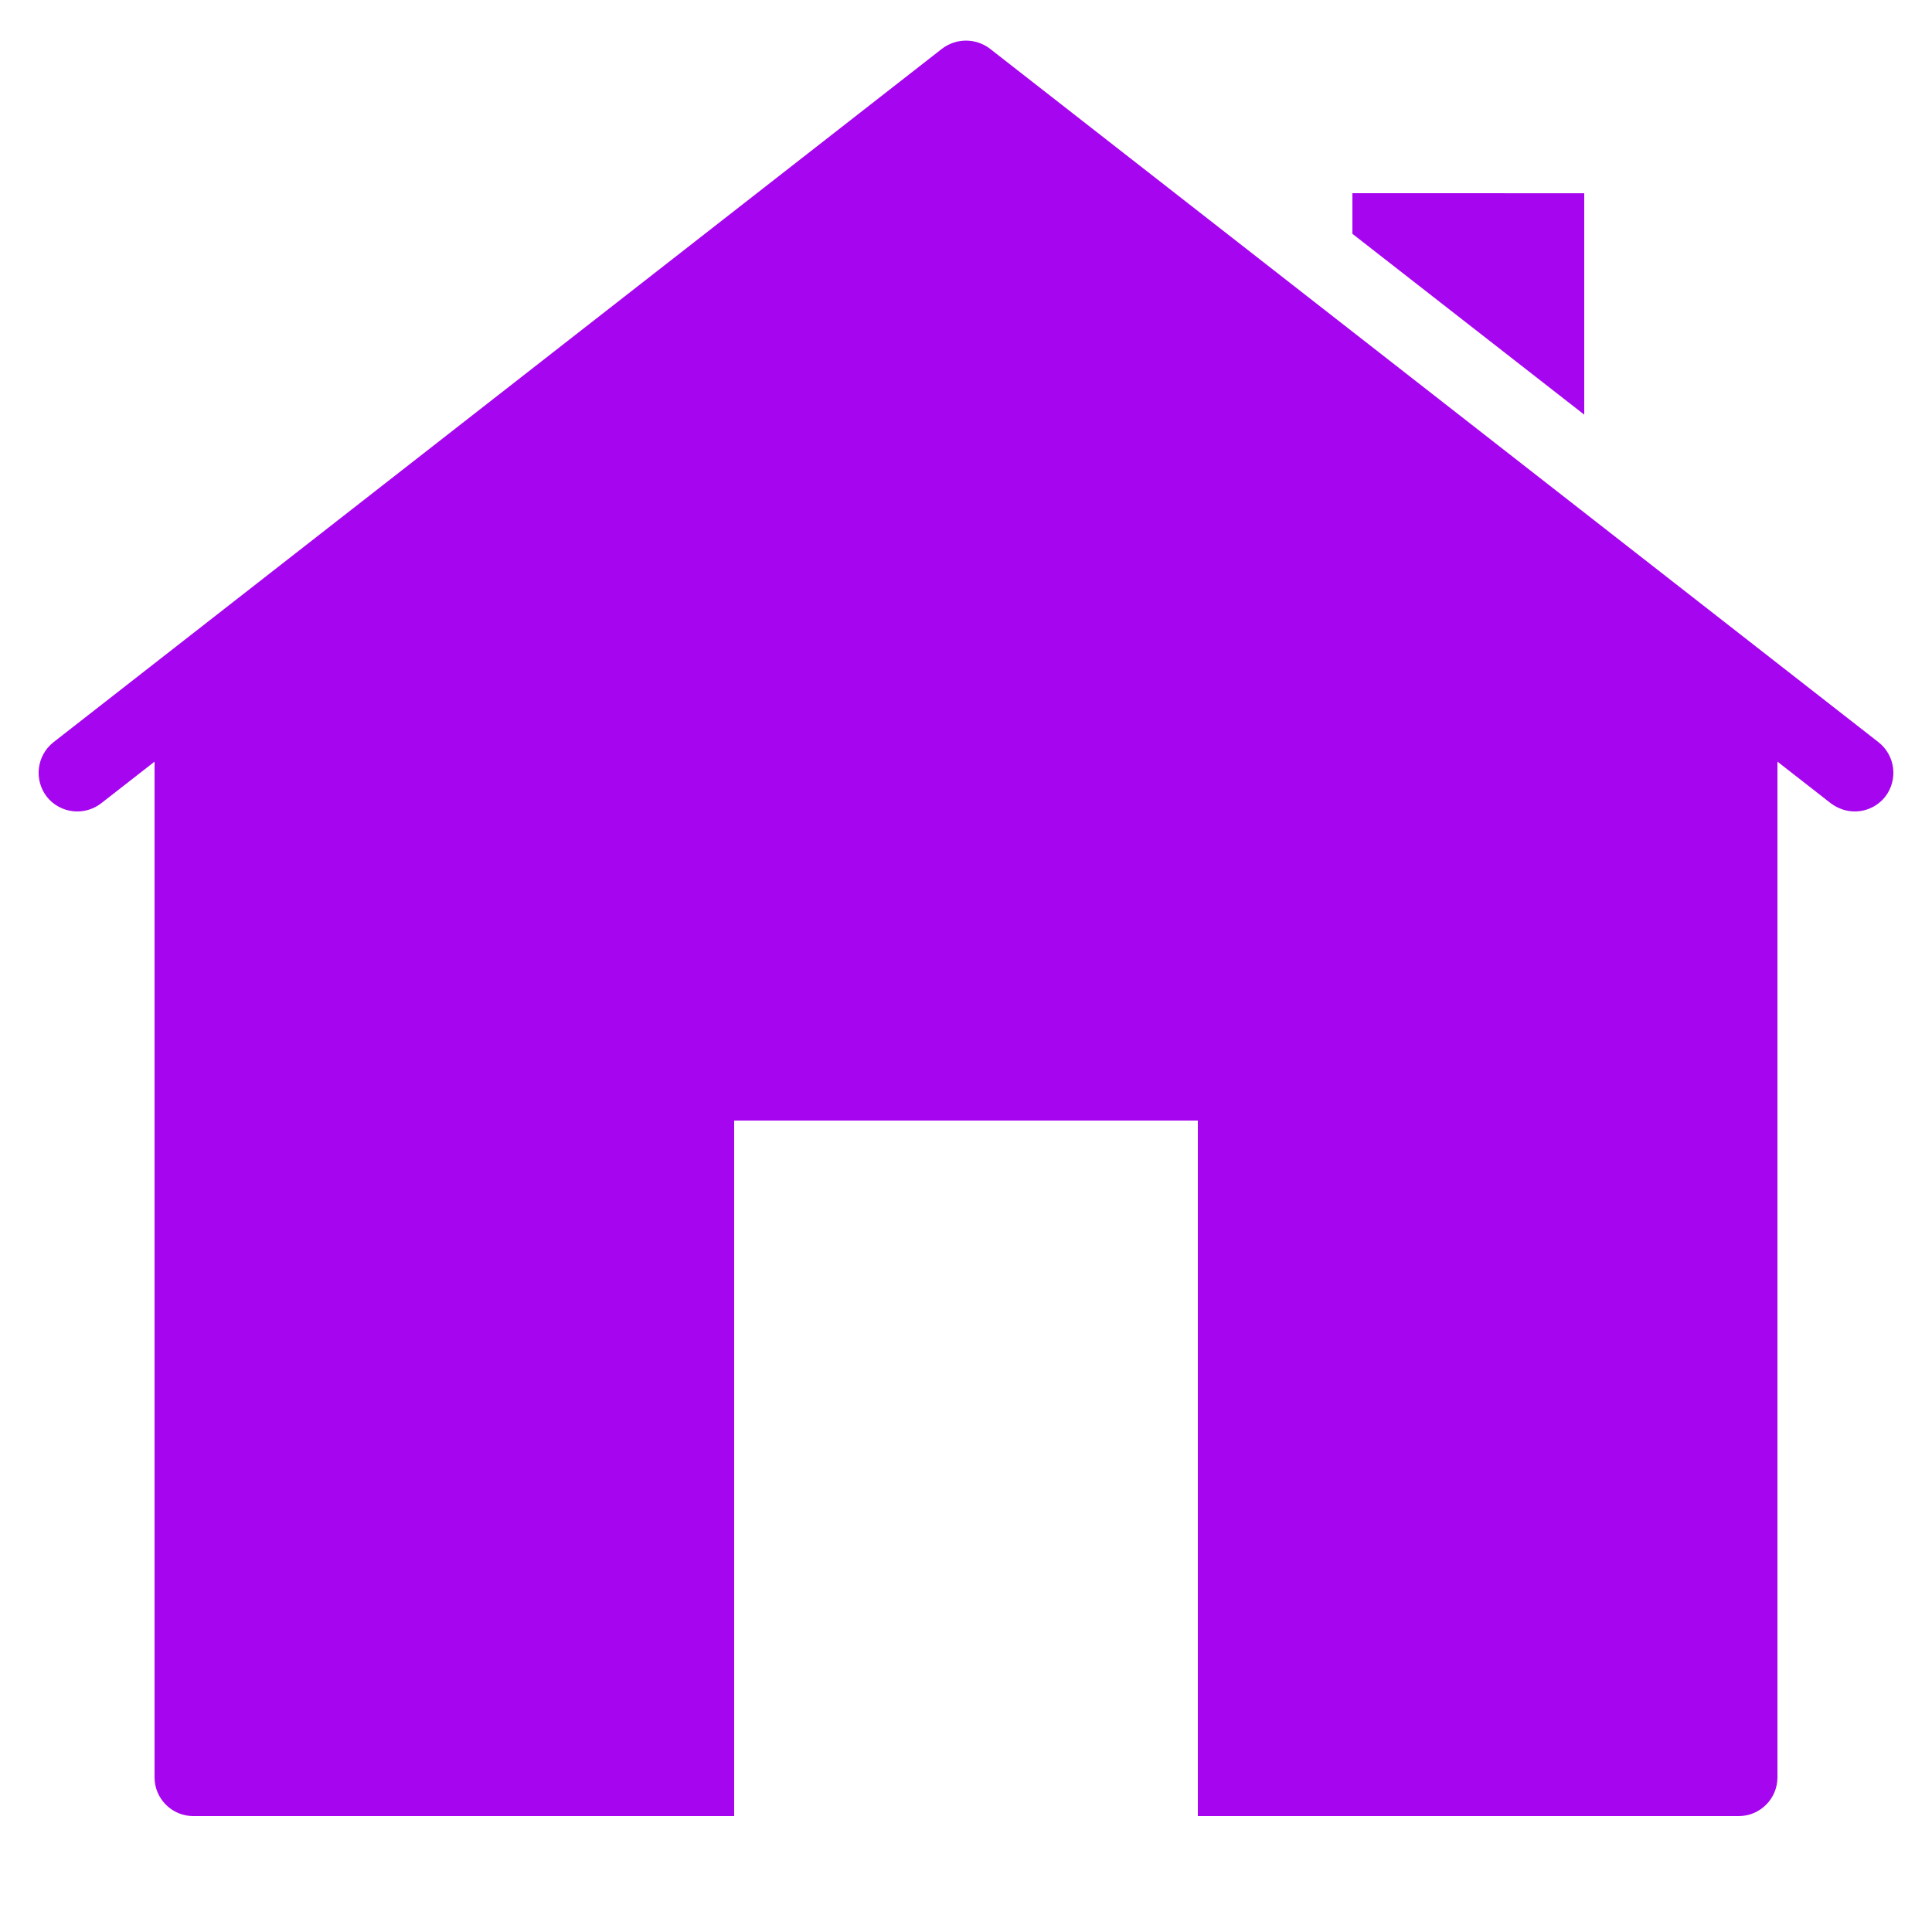
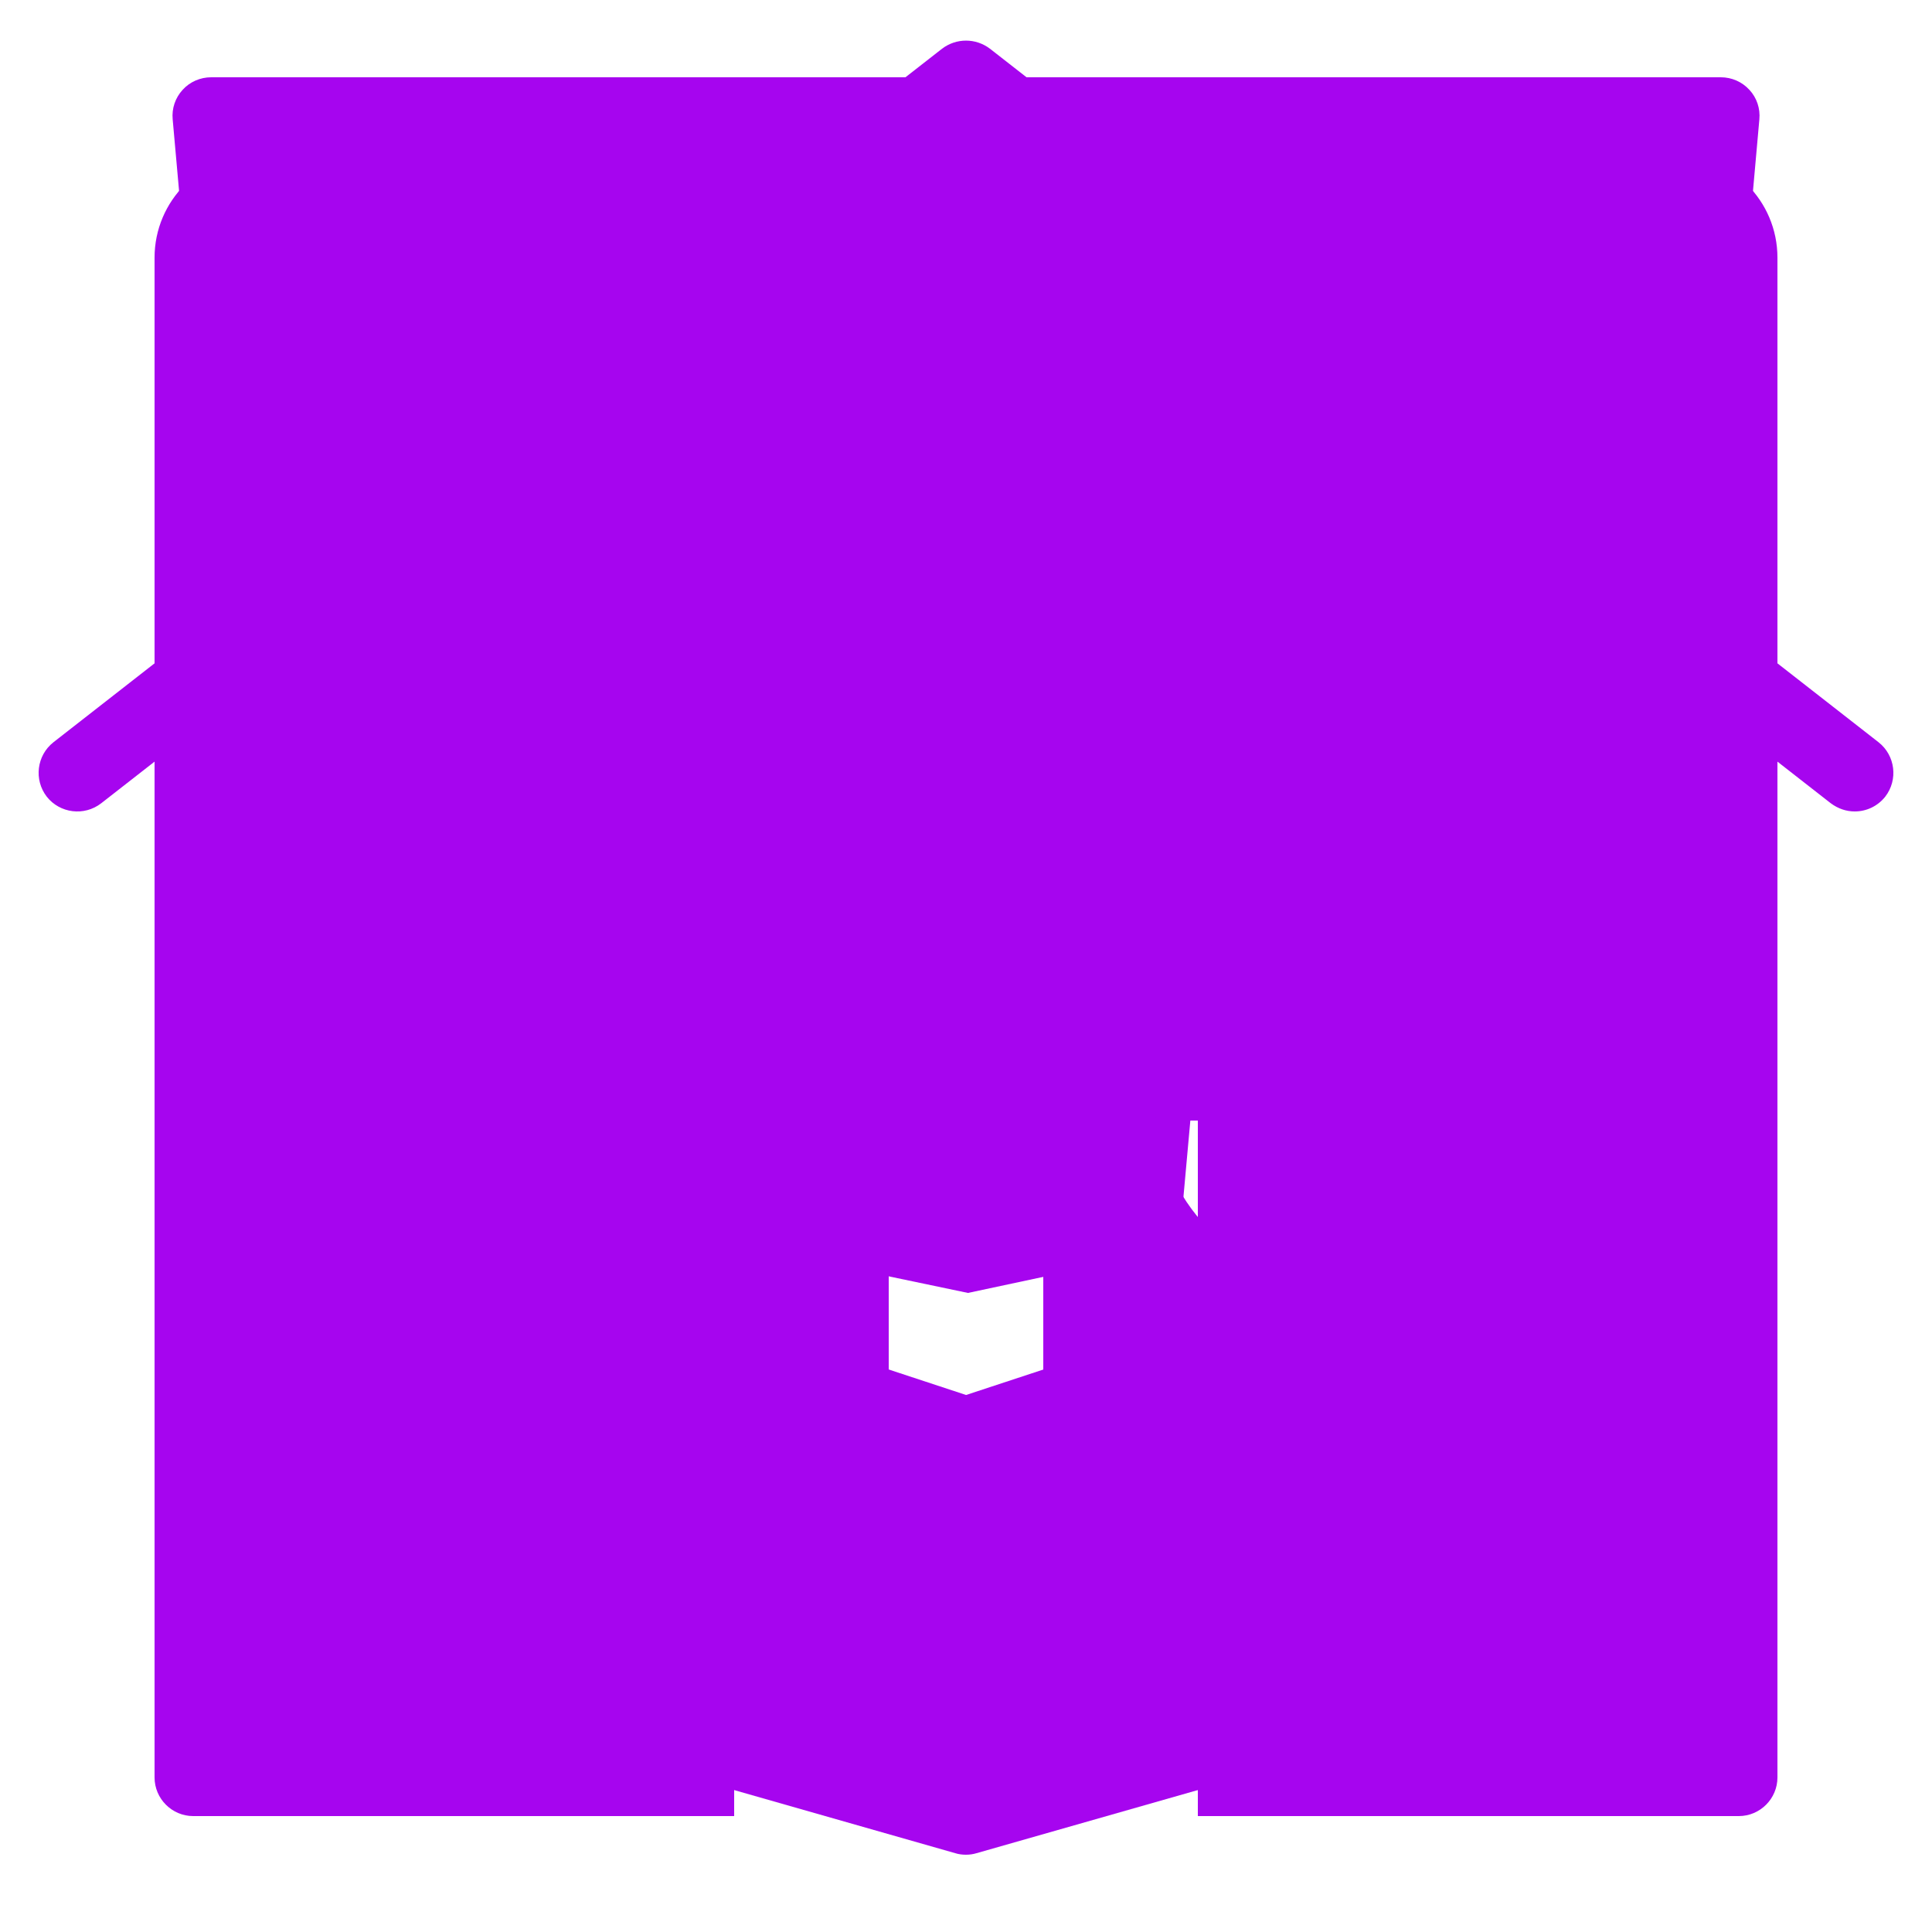
<svg xmlns="http://www.w3.org/2000/svg" x="0px" y="0px" width="100" height="100" viewBox="0,0,256,256">
  <g id="home" fill="#a605ef" fill-rule="nonzero" stroke="none" stroke-width="1" stroke-linecap="butt" stroke-linejoin="miter" stroke-miterlimit="10" stroke-dasharray="" stroke-dashoffset="0" font-family="none" font-weight="none" font-size="none" text-anchor="none" style="mix-blend-mode: normal">
    <g transform="scale(5.12,5.12)">
      <path d="M25,1.051c-0.217,0 -0.434,0.069 -0.619,0.209l-23,17.951c-0.43,0.34 -0.51,0.968 -0.17,1.408c0.34,0.43 0.968,0.51 1.408,0.17l1.381,-1.078v26.289c0,0.55 0.45,1 1,1h14v-18h12v18h14c0.55,0 1,-0.45 1,-1v-26.289l1.381,1.078c0.19,0.14 0.399,0.211 0.619,0.211c0.3,0 0.589,-0.131 0.789,-0.381c0.34,-0.44 0.26,-1.068 -0.17,-1.408l-23,-17.951c-0.185,-0.14 -0.402,-0.209 -0.619,-0.209zM35,5v1.051l6,4.68v-5.73z" />
    </g>
  </g>
+   <g id="html" fill="#a605ef" fill-rule="nonzero" stroke="none" stroke-width="1" stroke-linecap="butt" stroke-linejoin="miter" stroke-miterlimit="10" stroke-dasharray="" stroke-dashoffset="0" font-family="none" font-weight="none" font-size="none" text-anchor="none" style="mix-blend-mode: normal">
+     <g transform="scale(5.12,5.12)">
+       <path d="M45.273,2.324c-0.188,-0.207 -0.457,-0.324 -0.738,-0.324h-39.07c-0.281,0 -0.551,0.117 -0.738,0.324c-0.191,0.207 -0.285,0.484 -0.258,0.766l3.52,39.426c0.035,0.414 0.324,0.758 0.723,0.875l16.012,4.57c0.086,0.027 0.18,0.039 0.273,0.039c0.094,0 0.184,-0.012 0.273,-0.039l16.023,-4.57c0.398,-0.117 0.684,-0.461 0.723,-0.875l3.516,-39.426c0.027,-0.281 -0.066,-0.559 -0.258,-0.766zM36.848,15.918h-18.812l0.449,5.09h17.91l-1.344,15.043l-10.059,3.039l-0.098,-0.031l-9.941,-3.012l-0.543,-6.129h4.871l0.211,2.379l5.559,1.164l5.457,-1.164l0.582,-6.438h-17.043l-1.324,-14.805h24.559z" />
+     </g>
+   </g>
+   <g id="css" fill="#a605ef" fill-rule="evenodd" stroke="none" stroke-width="1" stroke-linecap="butt" stroke-linejoin="miter" stroke-miterlimit="10" stroke-dasharray="" stroke-dashoffset="0" font-family="none" font-weight="none" font-size="none" text-anchor="none" style="mix-blend-mode: normal">
+     <g transform="scale(5.12,5.12)">
+       <path d="M42,6l-3,34l-14,4l-14,-4l-3,-34zM16.801,28h4l0.098,2.5l4.102,1.398l4.102,-1.398l0.297,-4.5h-8.797l-0.203,-4h9.203l0.297,-4h-13.797l-0.301,-4h18.301l-0.5,8l-0.703,11.5l-7.898,2.602l-7.898,-2.602z" />
+     </g>
+   </g>
+   <g id="js" fill="#a605ef" fill-rule="nonzero" stroke="none" stroke-width="1" stroke-linecap="butt" stroke-linejoin="miter" stroke-miterlimit="10" stroke-dasharray="" stroke-dashoffset="0" font-family="none" font-weight="none" font-size="none" text-anchor="none" style="mix-blend-mode: normal">
+     <g transform="scale(5.12,5.12)">
+       <path d="M43.336,4h-36.668c-1.473,0 -2.668,1.195 -2.668,2.668v36.664c0,1.473 1.195,2.668 2.668,2.668h36.664c1.473,0 2.668,-1.195 2.668,-2.664v-36.668c0,-1.473 -1.195,-2.668 -2.664,-2.668zM27,36.184c0,3.996 -2.344,5.816 -5.766,5.816c-3.094,0 -5.324,-2.074 -6.234,-4l3.145,-1.902c0.605,1.074 1.527,1.902 2.855,1.902c1.27,0 2,-0.496 2,-2.426v-12.574h4zM35.676,42c-3.543,0 -5.555,-1.785 -6.676,-4l3,-2c0.816,1.336 1.707,2.613 3.59,2.613c1.582,0 2.41,-0.789 2.41,-1.883c0,-1.305 -0.859,-1.77 -2.598,-2.531l-0.953,-0.41c-2.754,-1.172 -4.586,-2.641 -4.586,-5.75c0,-2.859 2.184,-5.039 5.59,-5.039c2.426,0 4.168,0.844 5.426,3.055l-2.969,1.91c-0.656,-1.176 -1.359,-1.637 -2.457,-1.637c-1.117,0 -1.824,0.711 -1.824,1.637c0,1.145 0.707,1.605 2.344,2.316l0.953,0.41c3.246,1.387 5.074,2.805 5.074,5.992c0,3.434 -2.699,5.316 -6.324,5.316z" />
+     </g>
+   </g>
</svg>
